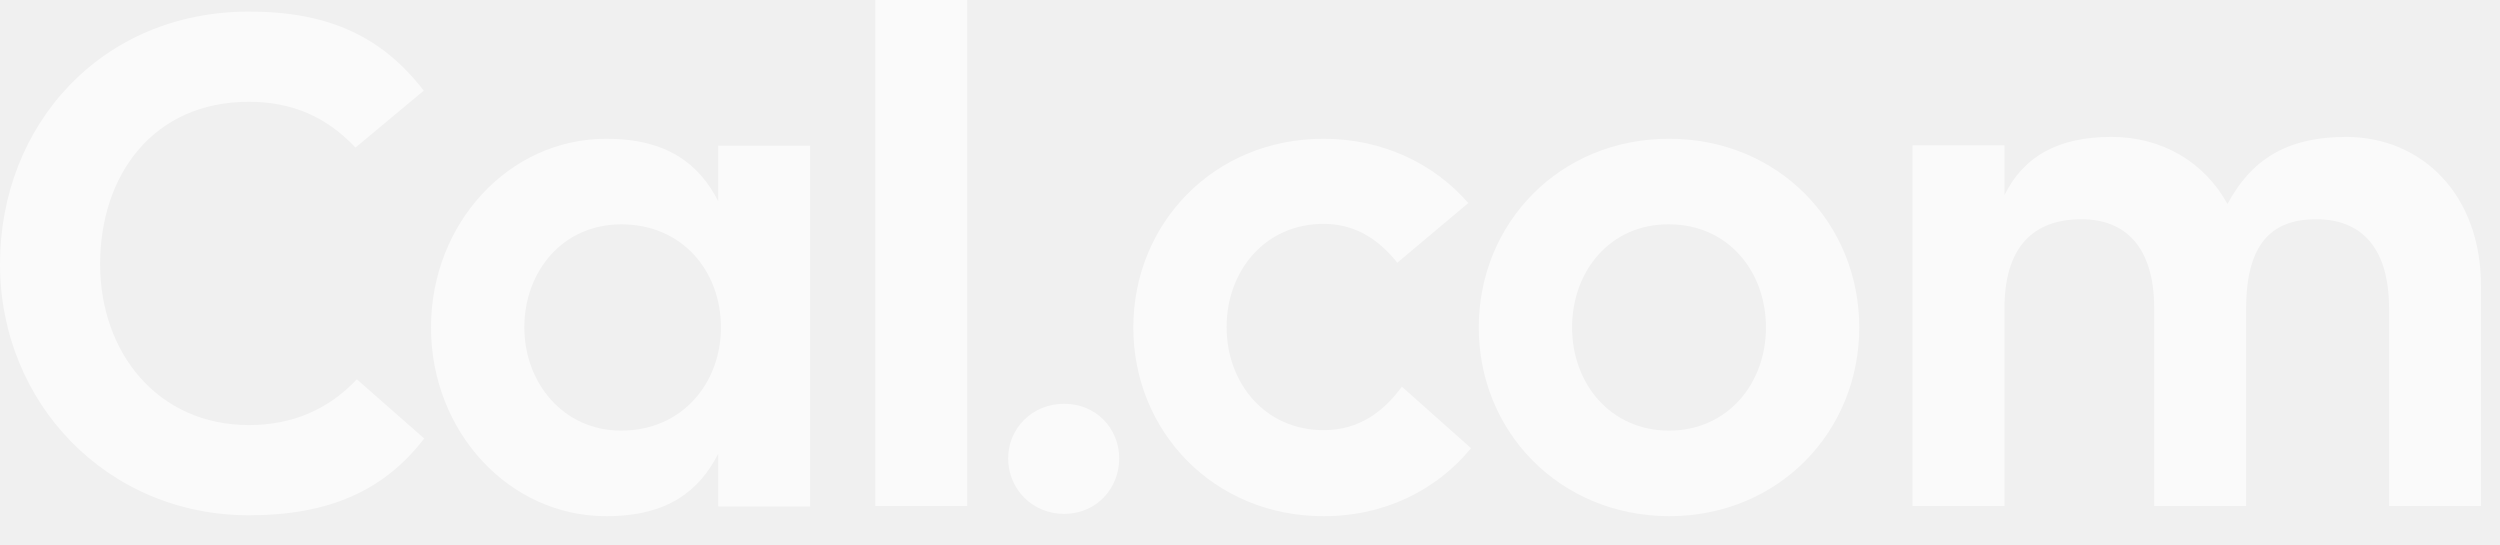
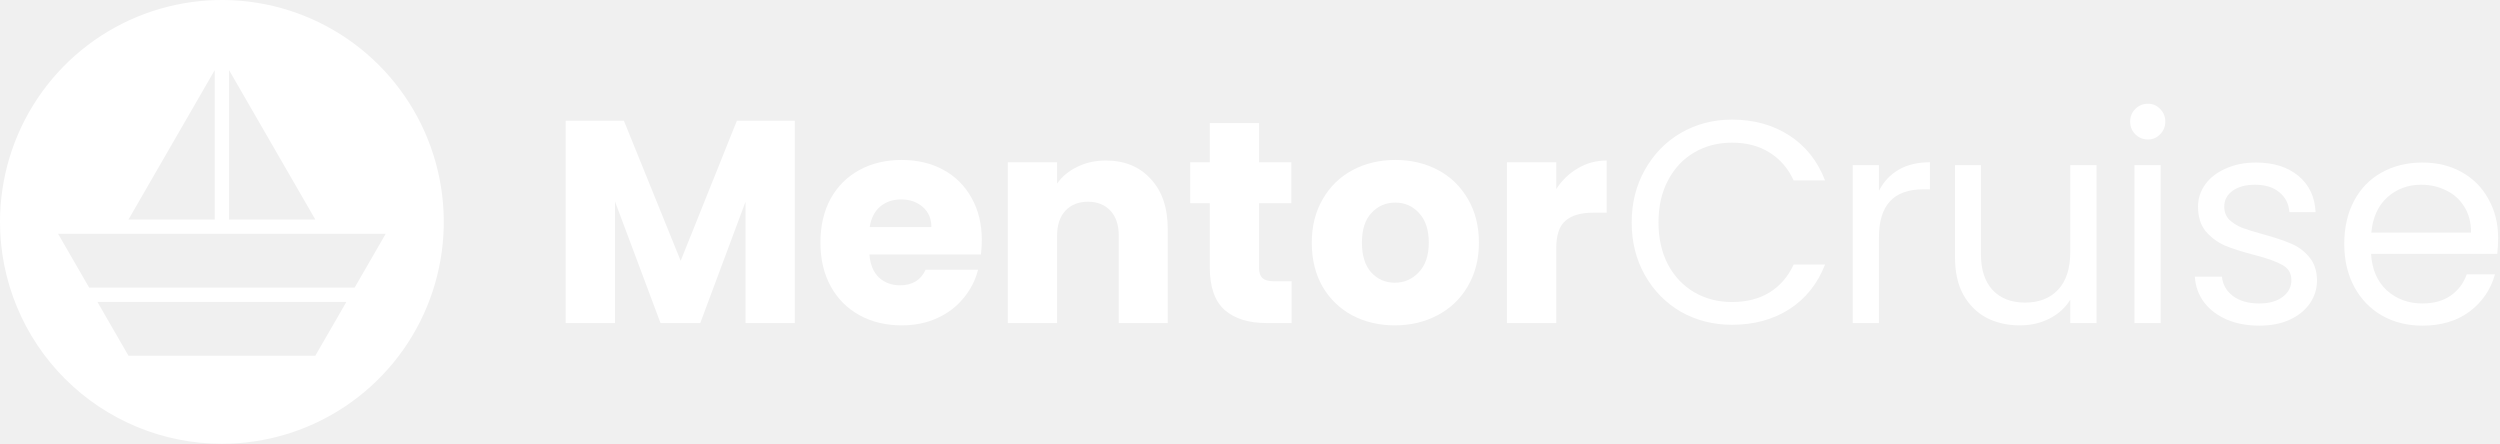
- <svg xmlns="http://www.w3.org/2000/svg" width="101" height="22" viewBox="0 0 101 22" fill="none">
-   <path d="M10.058 20.817C4.321 20.817 0 16.276 0 10.67C0 5.046 4.101 0.468 10.058 0.468C13.221 0.468 15.409 1.439 17.119 3.663L14.361 5.962C13.203 4.728 11.805 4.112 10.058 4.112C6.178 4.112 4.045 7.083 4.045 10.67C4.045 14.258 6.381 17.173 10.058 17.173C11.787 17.173 13.258 16.557 14.416 15.323L17.137 17.715C15.501 19.845 13.258 20.817 10.058 20.817Z" fill="#fafafa" />
-   <path d="M29.016 5.886H32.73V20.461H29.016V18.331C28.244 19.845 26.957 20.854 24.493 20.854C20.558 20.854 17.413 17.434 17.413 13.23C17.413 9.025 20.558 5.606 24.493 5.606C26.938 5.606 28.244 6.615 29.016 8.128V5.886ZM29.126 13.23C29.126 10.95 27.563 9.063 25.099 9.063C22.727 9.063 21.183 10.969 21.183 13.23C21.183 15.435 22.727 17.397 25.099 17.397C27.545 17.397 29.126 15.491 29.126 13.23Z" fill="#fafafa" />
-   <path d="M35.36 0H39.074V20.443H35.36V0Z" fill="#fafafa" />
-   <path d="M40.729 18.518C40.729 17.322 41.685 16.313 42.991 16.313C44.296 16.313 45.216 17.322 45.216 18.518C45.216 19.752 44.278 20.761 42.991 20.761C41.704 20.761 40.729 19.752 40.729 18.518Z" fill="#fafafa" />
-   <path d="M59.43 18.107C58.05 19.788 55.954 20.854 53.472 20.854C49.04 20.854 45.786 17.434 45.786 13.23C45.786 9.025 49.04 5.606 53.472 5.606C55.862 5.606 57.94 6.615 59.319 8.203L56.451 10.614C55.734 9.717 54.796 9.044 53.472 9.044C51.1 9.044 49.555 10.95 49.555 13.211C49.555 15.472 51.1 17.378 53.472 17.378C54.906 17.378 55.899 16.631 56.635 15.621L59.43 18.107Z" fill="#fafafa" />
-   <path d="M59.742 13.23C59.742 9.025 62.997 5.606 67.428 5.606C71.86 5.606 75.114 9.025 75.114 13.23C75.114 17.434 71.86 20.854 67.428 20.854C62.997 20.835 59.742 17.434 59.742 13.23ZM71.345 13.23C71.345 10.95 69.8 9.063 67.428 9.063C65.056 9.044 63.512 10.95 63.512 13.23C63.512 15.491 65.056 17.397 67.428 17.397C69.8 17.397 71.345 15.491 71.345 13.23Z" fill="#fafafa" />
-   <path d="M100.232 11.548V20.443H96.518V12.464C96.518 9.941 95.341 8.857 93.576 8.857C91.921 8.857 90.744 9.68 90.744 12.464V20.443H87.03V12.464C87.03 9.941 85.835 8.857 84.088 8.857C82.433 8.857 80.98 9.68 80.98 12.464V20.443H77.266V5.868H80.98V7.886C81.752 6.316 83.15 5.531 85.301 5.531C87.343 5.531 89.052 6.54 89.99 8.241C90.928 6.503 92.307 5.531 94.808 5.531C97.86 5.55 100.232 7.867 100.232 11.548Z" fill="#fafafa" />
+ <svg xmlns="http://www.w3.org/2000/svg" width="338" height="60" viewBox="0 0 338 60" fill="none">
+   <path fill-rule="evenodd" clip-rule="evenodd" d="M0 30C0 24.067 1.759 18.266 5.056 13.333C8.352 8.399 13.038 4.554 18.52 2.284C24.001 0.013 30.033 -0.581 35.853 0.576C41.672 1.734 47.018 4.591 51.213 8.787C55.409 12.982 58.266 18.328 59.423 24.147C60.581 29.967 59.987 35.999 57.716 41.48C55.446 46.962 51.601 51.648 46.667 54.944C41.734 58.24 35.933 60 30 60C26.06 60 22.159 59.224 18.52 57.716C14.88 56.209 11.572 53.999 8.787 51.213C6.001 48.428 3.791 45.12 2.284 41.48C0.776 37.841 -7.62939e-06 33.94 0 30ZM23.685 18.742L17.37 29.68H29.033V9.478L23.685 18.742ZM30.967 9.478V29.68H42.63L36.315 18.742L30.967 9.478ZM52.144 31.613H7.855L12.055 38.886H47.946L52.144 31.613ZM46.829 40.82H13.171L17.37 48.093H42.63L46.829 40.82Z" fill="white" />
+   <path d="M107.456 16.327V43.677H100.794V27.275L94.677 43.677H89.301L83.145 27.236V43.677H76.482V16.327H84.353L92.028 35.262L99.625 16.327H107.456Z" fill="white" />
+   <path d="M132.741 32.457C132.741 33.08 132.702 33.729 132.624 34.405H117.546C117.65 35.755 118.079 36.794 118.832 37.522C119.611 38.223 120.559 38.574 121.676 38.574C123.338 38.574 124.494 37.872 125.144 36.47H132.234C131.871 37.898 131.208 39.184 130.247 40.327C129.312 41.47 128.131 42.366 126.702 43.015C125.273 43.664 123.676 43.989 121.91 43.989C119.78 43.989 117.884 43.535 116.221 42.626C114.559 41.716 113.26 40.418 112.325 38.729C111.39 37.041 110.923 35.067 110.923 32.807C110.923 30.548 111.377 28.573 112.286 26.885C113.221 25.197 114.52 23.898 116.182 22.989C117.845 22.08 119.754 21.625 121.91 21.625C124.014 21.625 125.884 22.067 127.52 22.95C129.157 23.833 130.429 25.093 131.338 26.729C132.273 28.366 132.741 30.275 132.741 32.457ZM125.923 30.703C125.923 29.561 125.533 28.651 124.754 27.976C123.975 27.301 123.001 26.963 121.832 26.963C120.715 26.963 119.767 27.288 118.988 27.937C118.234 28.587 117.767 29.509 117.585 30.703H125.923Z" fill="white" />
+   <path d="M149.502 21.703C152.048 21.703 154.074 22.535 155.58 24.197C157.113 25.833 157.879 28.093 157.879 30.976V43.677H151.256V31.872C151.256 30.418 150.879 29.288 150.126 28.483C149.373 27.677 148.36 27.275 147.087 27.275C145.814 27.275 144.801 27.677 144.048 28.483C143.295 29.288 142.918 30.418 142.918 31.872V43.677H136.256V21.937H142.918V24.82C143.593 23.859 144.502 23.106 145.645 22.561C146.788 21.989 148.074 21.703 149.502 21.703Z" fill="white" />
+   <path d="M174.626 38.028V43.677H171.236C168.82 43.677 166.937 43.093 165.587 41.924C164.236 40.729 163.561 38.794 163.561 36.119V27.47H160.911V21.937H163.561V16.639H170.223V21.937H174.587V27.47H170.223V36.197C170.223 36.846 170.379 37.314 170.691 37.599C171.002 37.885 171.522 38.028 172.249 38.028H174.626Z" fill="white" />
+   <path d="M188.574 43.989C186.444 43.989 184.522 43.535 182.808 42.626C181.119 41.716 179.782 40.418 178.795 38.729C177.834 37.041 177.353 35.067 177.353 32.807C177.353 30.573 177.847 28.613 178.834 26.924C179.821 25.21 181.171 23.898 182.886 22.989C184.6 22.08 186.522 21.625 188.652 21.625C190.782 21.625 192.704 22.08 194.418 22.989C196.132 23.898 197.483 25.21 198.47 26.924C199.457 28.613 199.95 30.573 199.95 32.807C199.95 35.041 199.444 37.015 198.431 38.729C197.444 40.418 196.08 41.716 194.34 42.626C192.626 43.535 190.704 43.989 188.574 43.989ZM188.574 38.223C189.847 38.223 190.925 37.755 191.808 36.82C192.717 35.885 193.171 34.548 193.171 32.807C193.171 31.067 192.73 29.729 191.847 28.794C190.989 27.859 189.925 27.392 188.652 27.392C187.353 27.392 186.275 27.859 185.418 28.794C184.561 29.703 184.132 31.041 184.132 32.807C184.132 34.548 184.548 35.885 185.379 36.82C186.236 37.755 187.301 38.223 188.574 38.223Z" fill="white" />
+   <path d="M210.403 25.561C211.182 24.366 212.156 23.431 213.325 22.755C214.494 22.054 215.793 21.703 217.221 21.703V28.755H215.39C213.728 28.755 212.481 29.119 211.65 29.846C210.819 30.548 210.403 31.794 210.403 33.587V43.677H203.741V21.937H210.403V25.561Z" fill="white" />
+   <path d="M220.604 30.08C220.604 27.431 221.201 25.054 222.396 22.95C223.591 20.82 225.214 19.158 227.266 17.963C229.344 16.768 231.643 16.171 234.162 16.171C237.123 16.171 239.708 16.885 241.915 18.314C244.123 19.742 245.734 21.768 246.747 24.392H242.5C241.747 22.755 240.656 21.496 239.227 20.613C237.825 19.729 236.136 19.288 234.162 19.288C232.266 19.288 230.565 19.729 229.058 20.613C227.552 21.496 226.37 22.755 225.513 24.392C224.656 26.002 224.227 27.898 224.227 30.08C224.227 32.236 224.656 34.132 225.513 35.768C226.37 37.379 227.552 38.626 229.058 39.509C230.565 40.392 232.266 40.833 234.162 40.833C236.136 40.833 237.825 40.405 239.227 39.548C240.656 38.664 241.747 37.405 242.5 35.768H246.747C245.734 38.366 244.123 40.379 241.915 41.807C239.708 43.21 237.123 43.911 234.162 43.911C231.643 43.911 229.344 43.327 227.266 42.158C225.214 40.963 223.591 39.314 222.396 37.21C221.201 35.106 220.604 32.729 220.604 30.08Z" fill="white" />
+   <path d="M254.035 25.794C254.658 24.573 255.541 23.625 256.684 22.95C257.853 22.275 259.268 21.937 260.931 21.937V25.599H259.996C256.022 25.599 254.035 27.755 254.035 32.067V43.677H250.489V22.327H254.035V25.794Z" fill="white" />
+   <path d="M283.447 22.327V43.677H279.901V40.522C279.226 41.612 278.278 42.47 277.057 43.093C275.862 43.69 274.538 43.989 273.083 43.989C271.421 43.989 269.927 43.651 268.603 42.976C267.278 42.275 266.226 41.236 265.447 39.859C264.693 38.483 264.317 36.807 264.317 34.833V22.327H267.823V34.366C267.823 36.47 268.356 38.093 269.421 39.236C270.486 40.353 271.94 40.911 273.784 40.911C275.68 40.911 277.174 40.327 278.265 39.158C279.356 37.989 279.901 36.288 279.901 34.054V22.327H283.447Z" fill="white" />
+   <path d="M290.411 18.859C289.736 18.859 289.165 18.625 288.697 18.158C288.229 17.69 287.996 17.119 287.996 16.444C287.996 15.768 288.229 15.197 288.697 14.729C289.165 14.262 289.736 14.028 290.411 14.028C291.061 14.028 291.606 14.262 292.048 14.729C292.515 15.197 292.749 15.768 292.749 16.444C292.749 17.119 292.515 17.69 292.048 18.158C291.606 18.625 291.061 18.859 290.411 18.859ZM292.126 22.327V43.677H288.58V22.327H292.126Z" fill="white" />
+   <path d="M305.471 44.028C303.834 44.028 302.367 43.755 301.068 43.21C299.769 42.639 298.743 41.859 297.99 40.872C297.237 39.859 296.821 38.703 296.743 37.405H300.406C300.51 38.47 301.003 39.34 301.886 40.015C302.795 40.69 303.977 41.028 305.432 41.028C306.782 41.028 307.847 40.729 308.627 40.132C309.406 39.535 309.795 38.781 309.795 37.872C309.795 36.937 309.38 36.249 308.549 35.807C307.718 35.34 306.432 34.885 304.692 34.444C303.107 34.028 301.808 33.612 300.795 33.197C299.808 32.755 298.951 32.119 298.224 31.288C297.523 30.431 297.172 29.314 297.172 27.937C297.172 26.846 297.497 25.846 298.146 24.937C298.795 24.028 299.717 23.314 300.912 22.794C302.107 22.249 303.471 21.976 305.003 21.976C307.367 21.976 309.276 22.573 310.73 23.768C312.185 24.963 312.964 26.599 313.068 28.677H309.523C309.445 27.561 308.99 26.664 308.159 25.989C307.354 25.314 306.263 24.976 304.886 24.976C303.614 24.976 302.601 25.249 301.847 25.794C301.094 26.34 300.718 27.054 300.718 27.937C300.718 28.639 300.938 29.223 301.38 29.69C301.847 30.132 302.419 30.496 303.094 30.781C303.795 31.041 304.756 31.34 305.977 31.677C307.51 32.093 308.756 32.509 309.718 32.924C310.679 33.314 311.497 33.911 312.172 34.716C312.873 35.522 313.237 36.574 313.263 37.872C313.263 39.041 312.938 40.093 312.289 41.028C311.64 41.963 310.718 42.703 309.523 43.249C308.354 43.768 307.003 44.028 305.471 44.028Z" fill="white" />
+   <path d="M337.748 32.184C337.748 32.859 337.71 33.574 337.632 34.327H320.567C320.697 36.431 321.411 38.08 322.709 39.275C324.034 40.444 325.632 41.028 327.502 41.028C329.034 41.028 330.307 40.677 331.32 39.976C332.359 39.249 333.086 38.288 333.502 37.093H337.32C336.748 39.145 335.606 40.82 333.891 42.119C332.177 43.392 330.047 44.028 327.502 44.028C325.476 44.028 323.658 43.574 322.047 42.664C320.463 41.755 319.216 40.47 318.307 38.807C317.398 37.119 316.943 35.171 316.943 32.963C316.943 30.755 317.385 28.82 318.268 27.158C319.151 25.496 320.385 24.223 321.969 23.34C323.58 22.431 325.424 21.976 327.502 21.976C329.528 21.976 331.32 22.418 332.878 23.301C334.437 24.184 335.632 25.405 336.463 26.963C337.32 28.496 337.748 30.236 337.748 32.184ZM334.086 31.444C334.086 30.093 333.787 28.937 333.19 27.976C332.593 26.989 331.774 26.249 330.735 25.755C329.722 25.236 328.593 24.976 327.346 24.976C325.554 24.976 324.021 25.548 322.748 26.69C321.502 27.833 320.787 29.418 320.606 31.444H334.086Z" fill="white" />
</svg>
